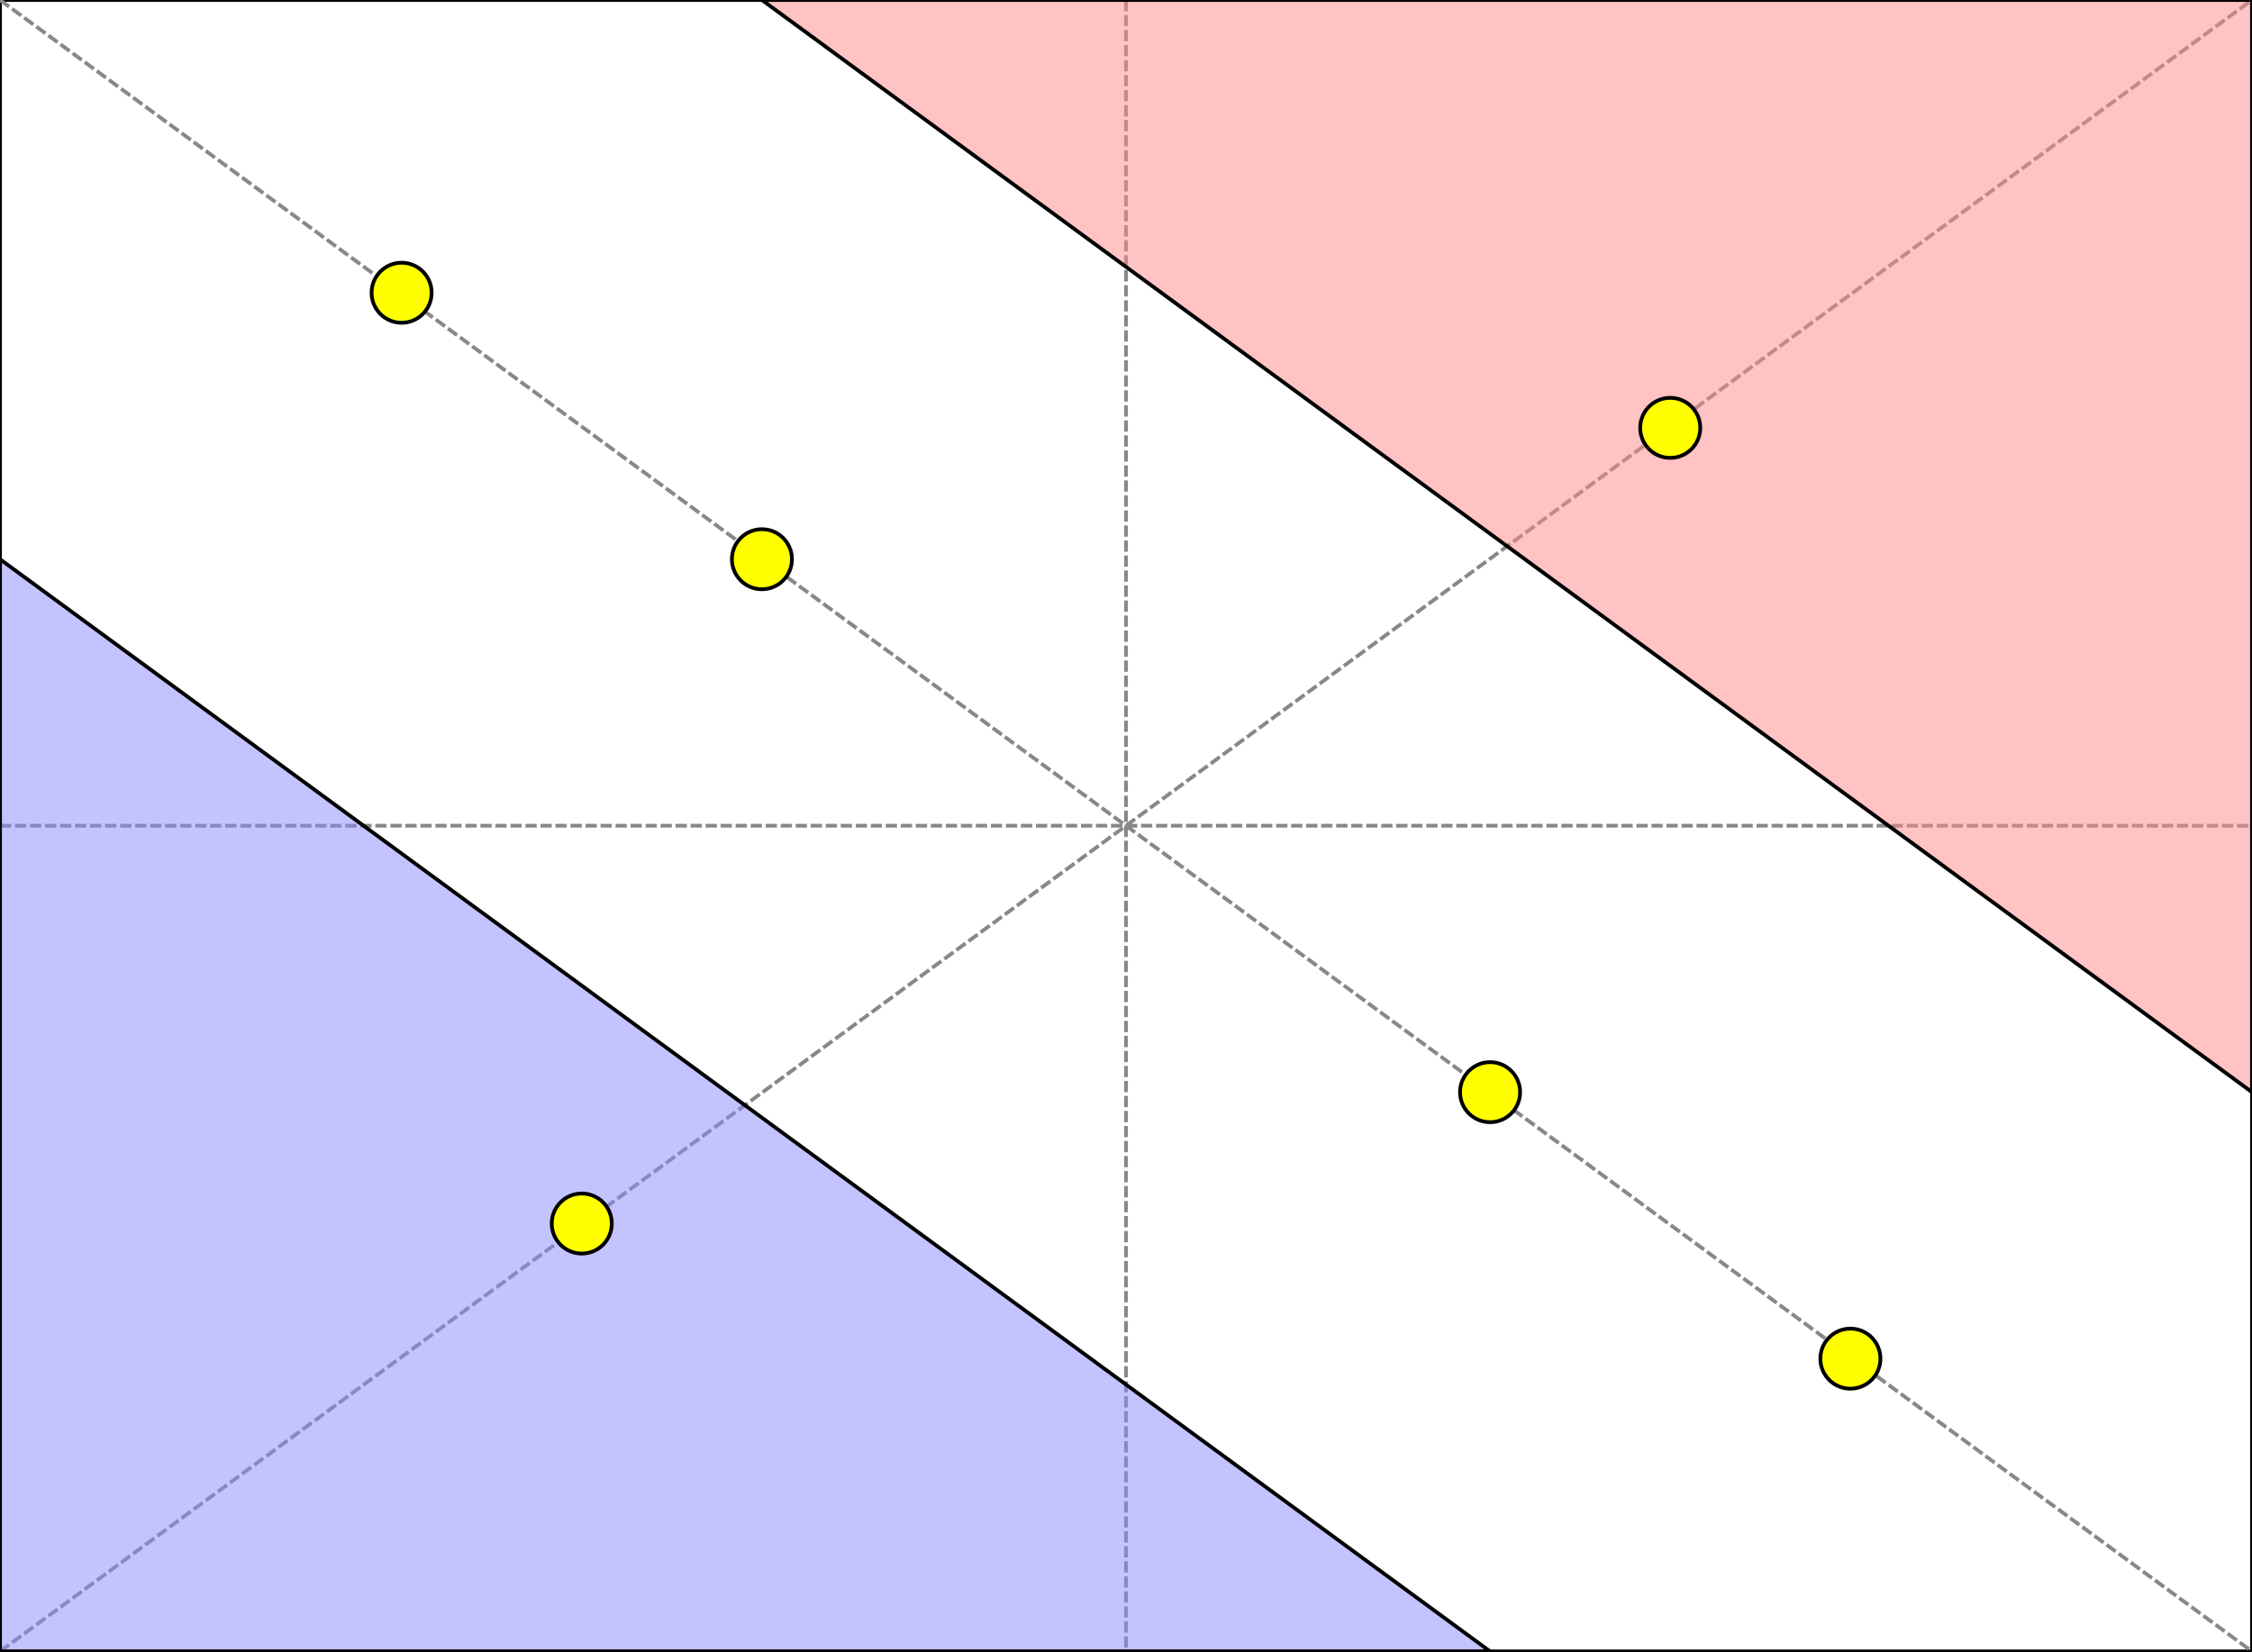
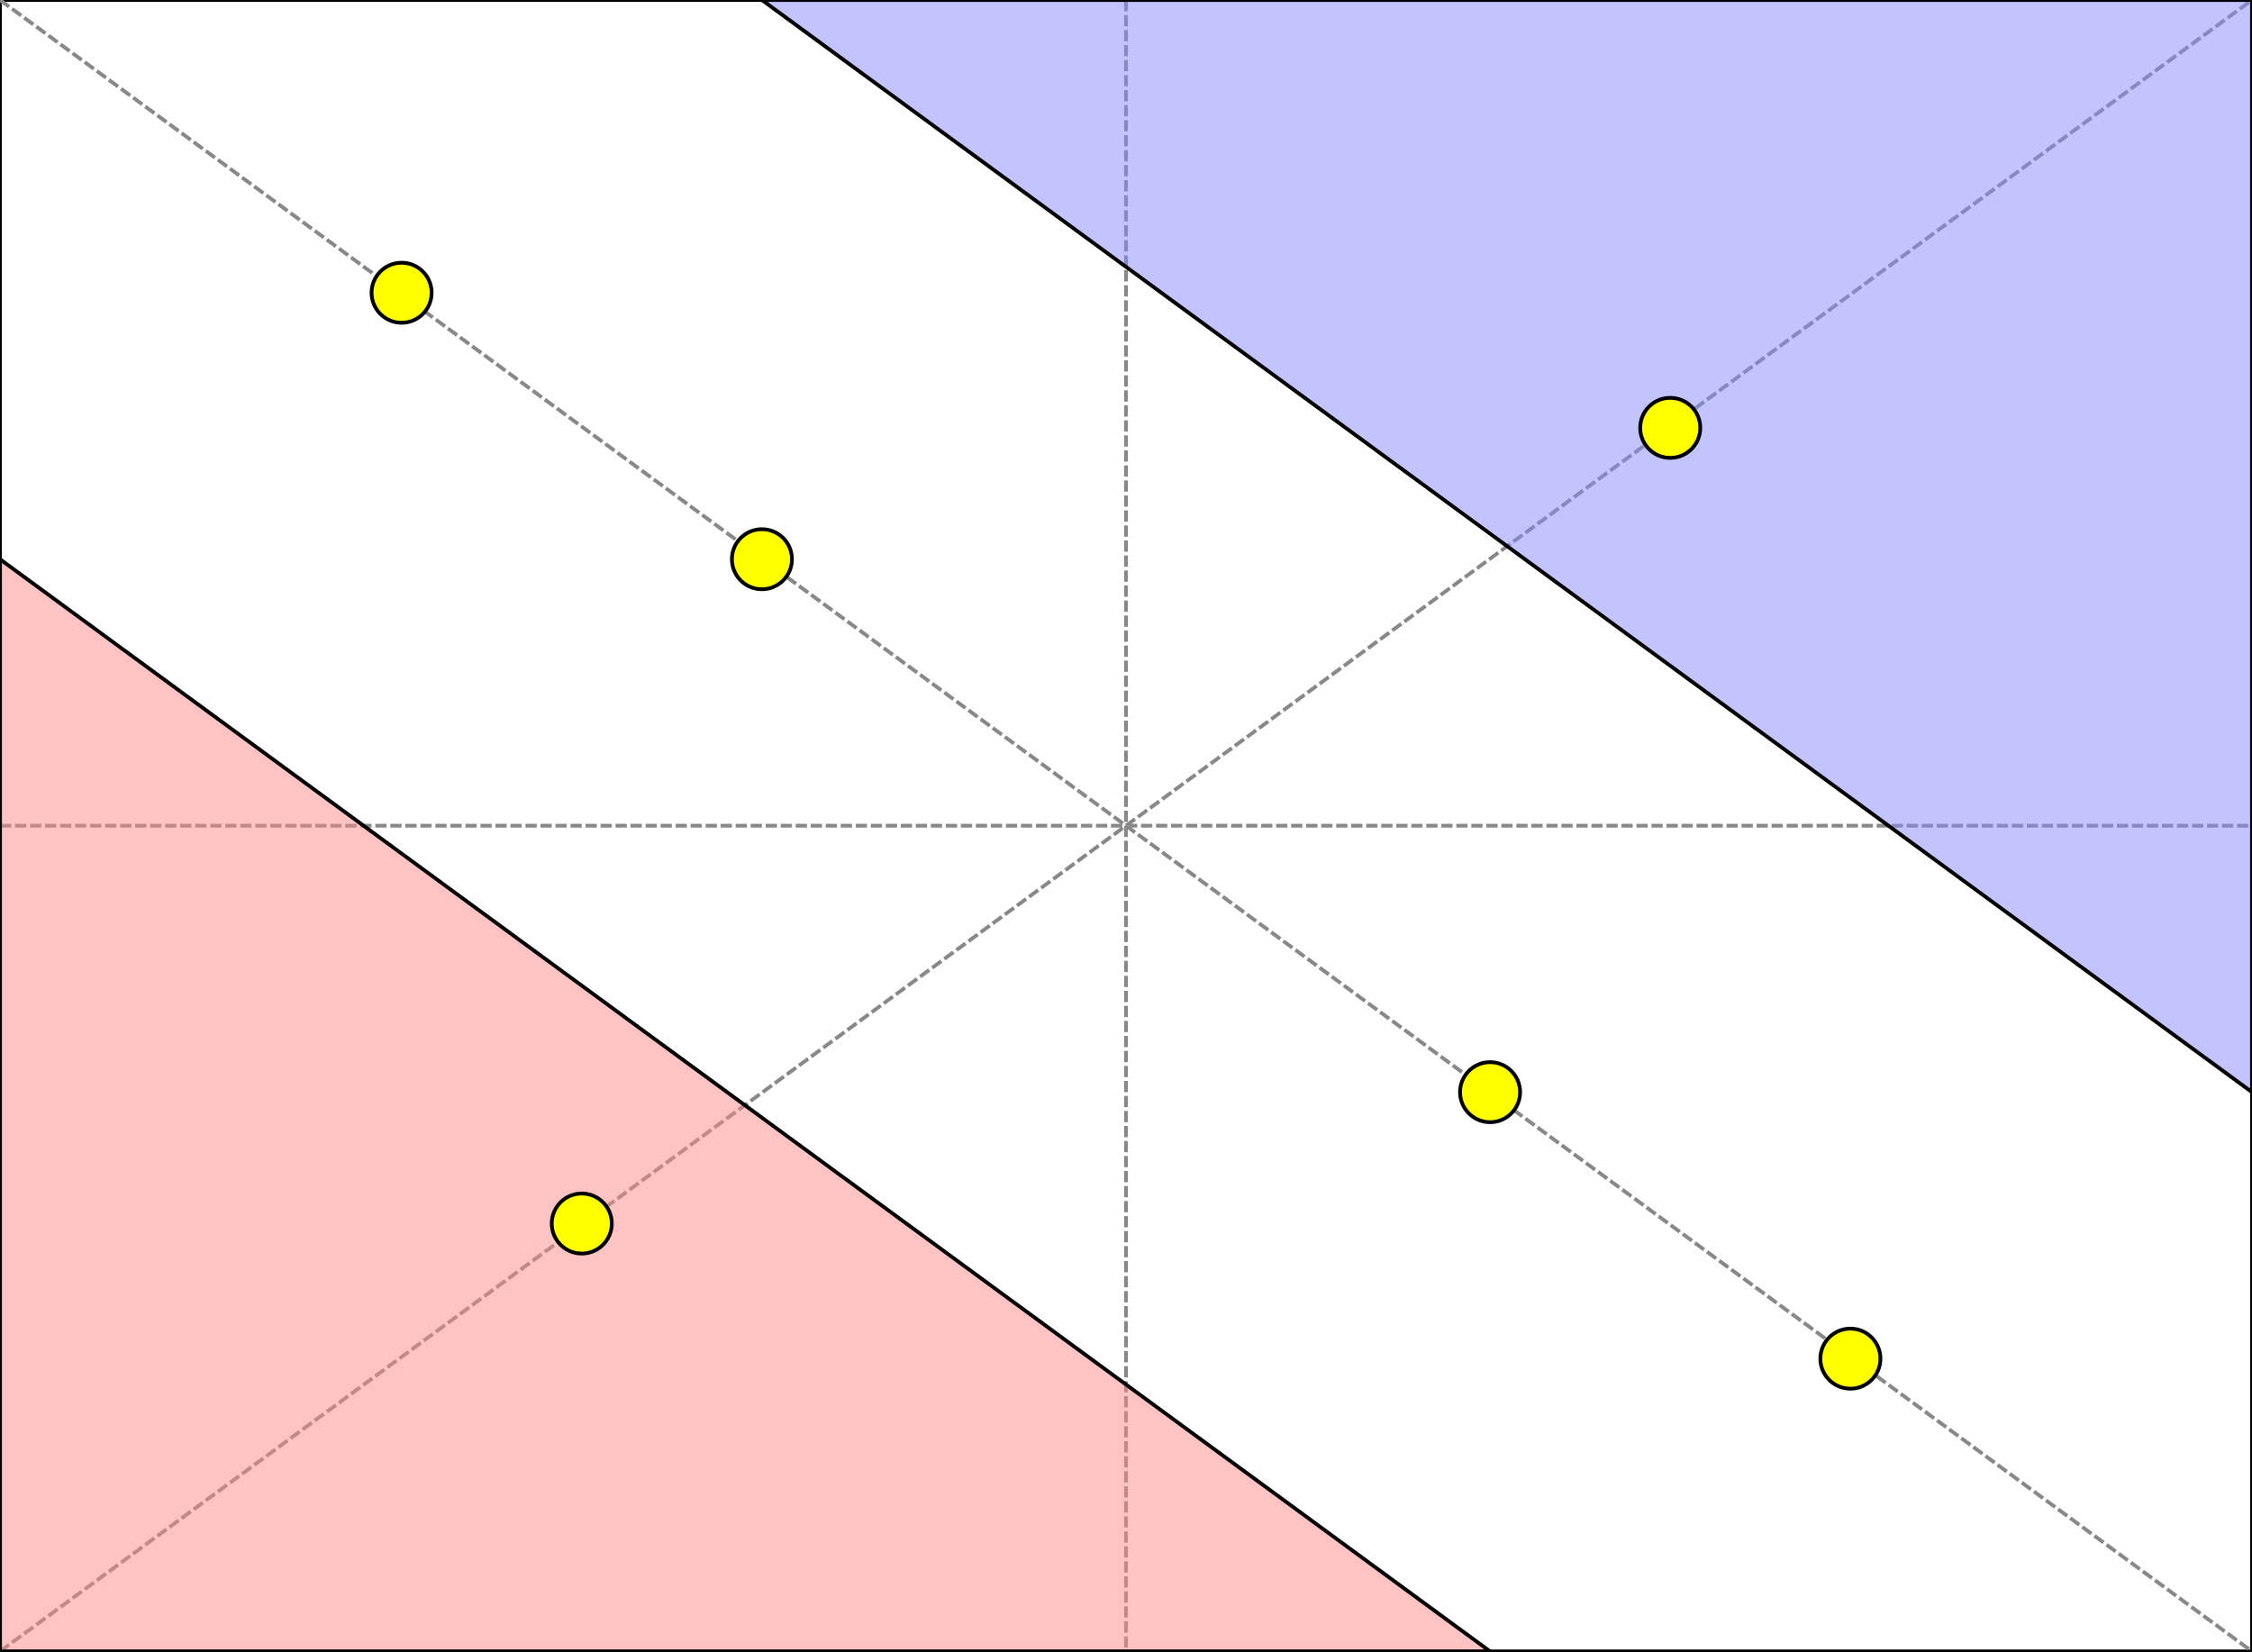
<svg xmlns="http://www.w3.org/2000/svg" width="600" height="440">
  <g>
    <rect x="0" y="0" width="600" height="440" id="canvas_background" fill="#fff" stroke="#000" />
    <line id="midx" stroke="#888" stroke-dasharray="3,1" y2="440" x2="300" y1="0" x1="300" />
    <line id="midy" stroke="#888" stroke-dasharray="3,1" y2="220" x2="600" y1="220" x1="0" />
    <line id="diag" stroke="#888" stroke-dasharray="3,1" y2="440" x2="600" y1="0" x1="0" />
    <line id="diag2" stroke="#888" stroke-dasharray="3,1" y2="0" x2="600" y1="440" x1="0" />
  </g>
  <g>
-     <path id="player1" d="m203,0l397,0l0,291l-397,-291z" stroke="#000" fill-opacity="0.5" fill="#f88" />
+     <path id="player1" d="m203,0l397,0l0,291l-397,-291z" stroke="#000" fill-opacity="0.5" fill="#88f" />
  </g>
  <g>
-     <path id="player2" d="m0,440l397,0l-397,-291l0,291z" stroke="#000" fill-opacity="0.5" fill="#88f" />
+     <path id="player2" d="m0,440l397,0l-397,-291l0,291z" stroke="#000" fill-opacity="0.5" fill="#f88" />
  </g>
  <g>
    <circle id="obj1" cx="203" cy="149" r="8" stroke="black" stroke-width="1" fill="yellow" />
    <circle id="obj2" cx="107" cy="78" r="8" stroke="black" stroke-width="1" fill="yellow" />
    <circle id="obj3" cx="397" cy="291" r="8" stroke="black" stroke-width="1" fill="yellow" />
    <circle id="obj4" cx="493" cy="362" r="8" stroke="black" stroke-width="1" fill="yellow" />
    <circle id="obj5" cx="445" cy="114" r="8" stroke="black" stroke-width="1" fill="yellow" />
    <circle id="obj6" cx="155" cy="326" r="8" stroke="black" stroke-width="1" fill="yellow" />
  </g>
</svg>
